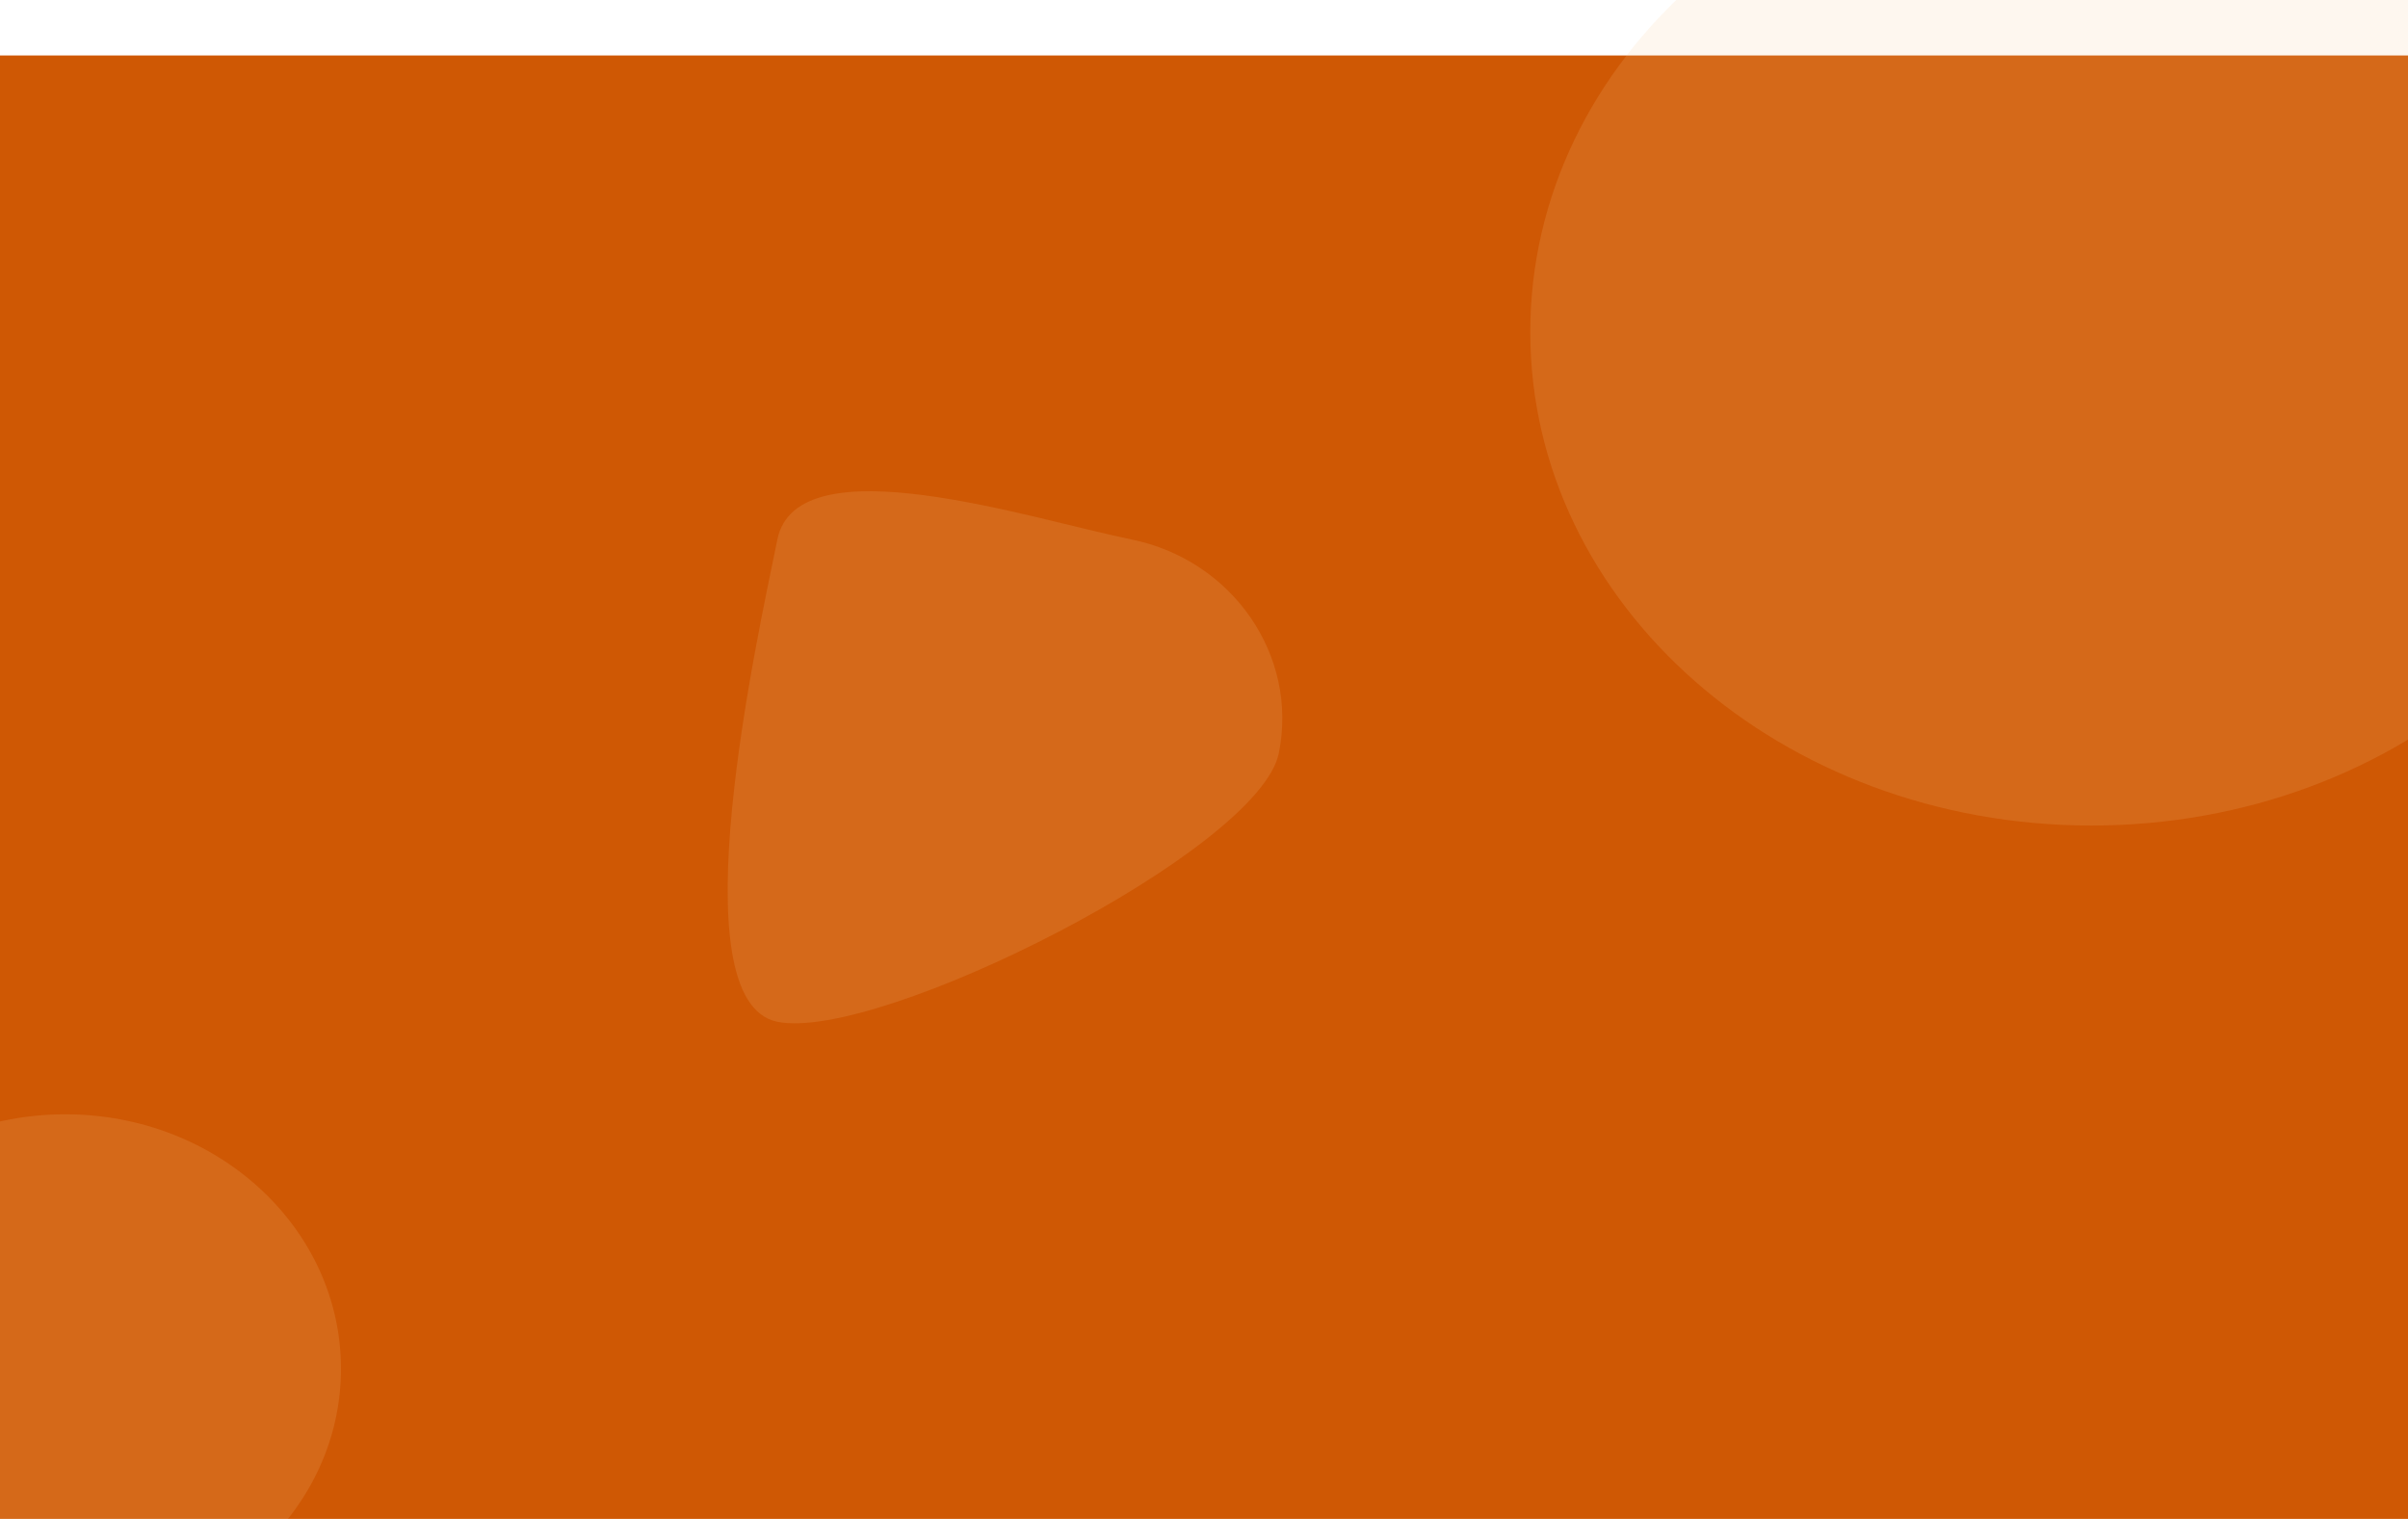
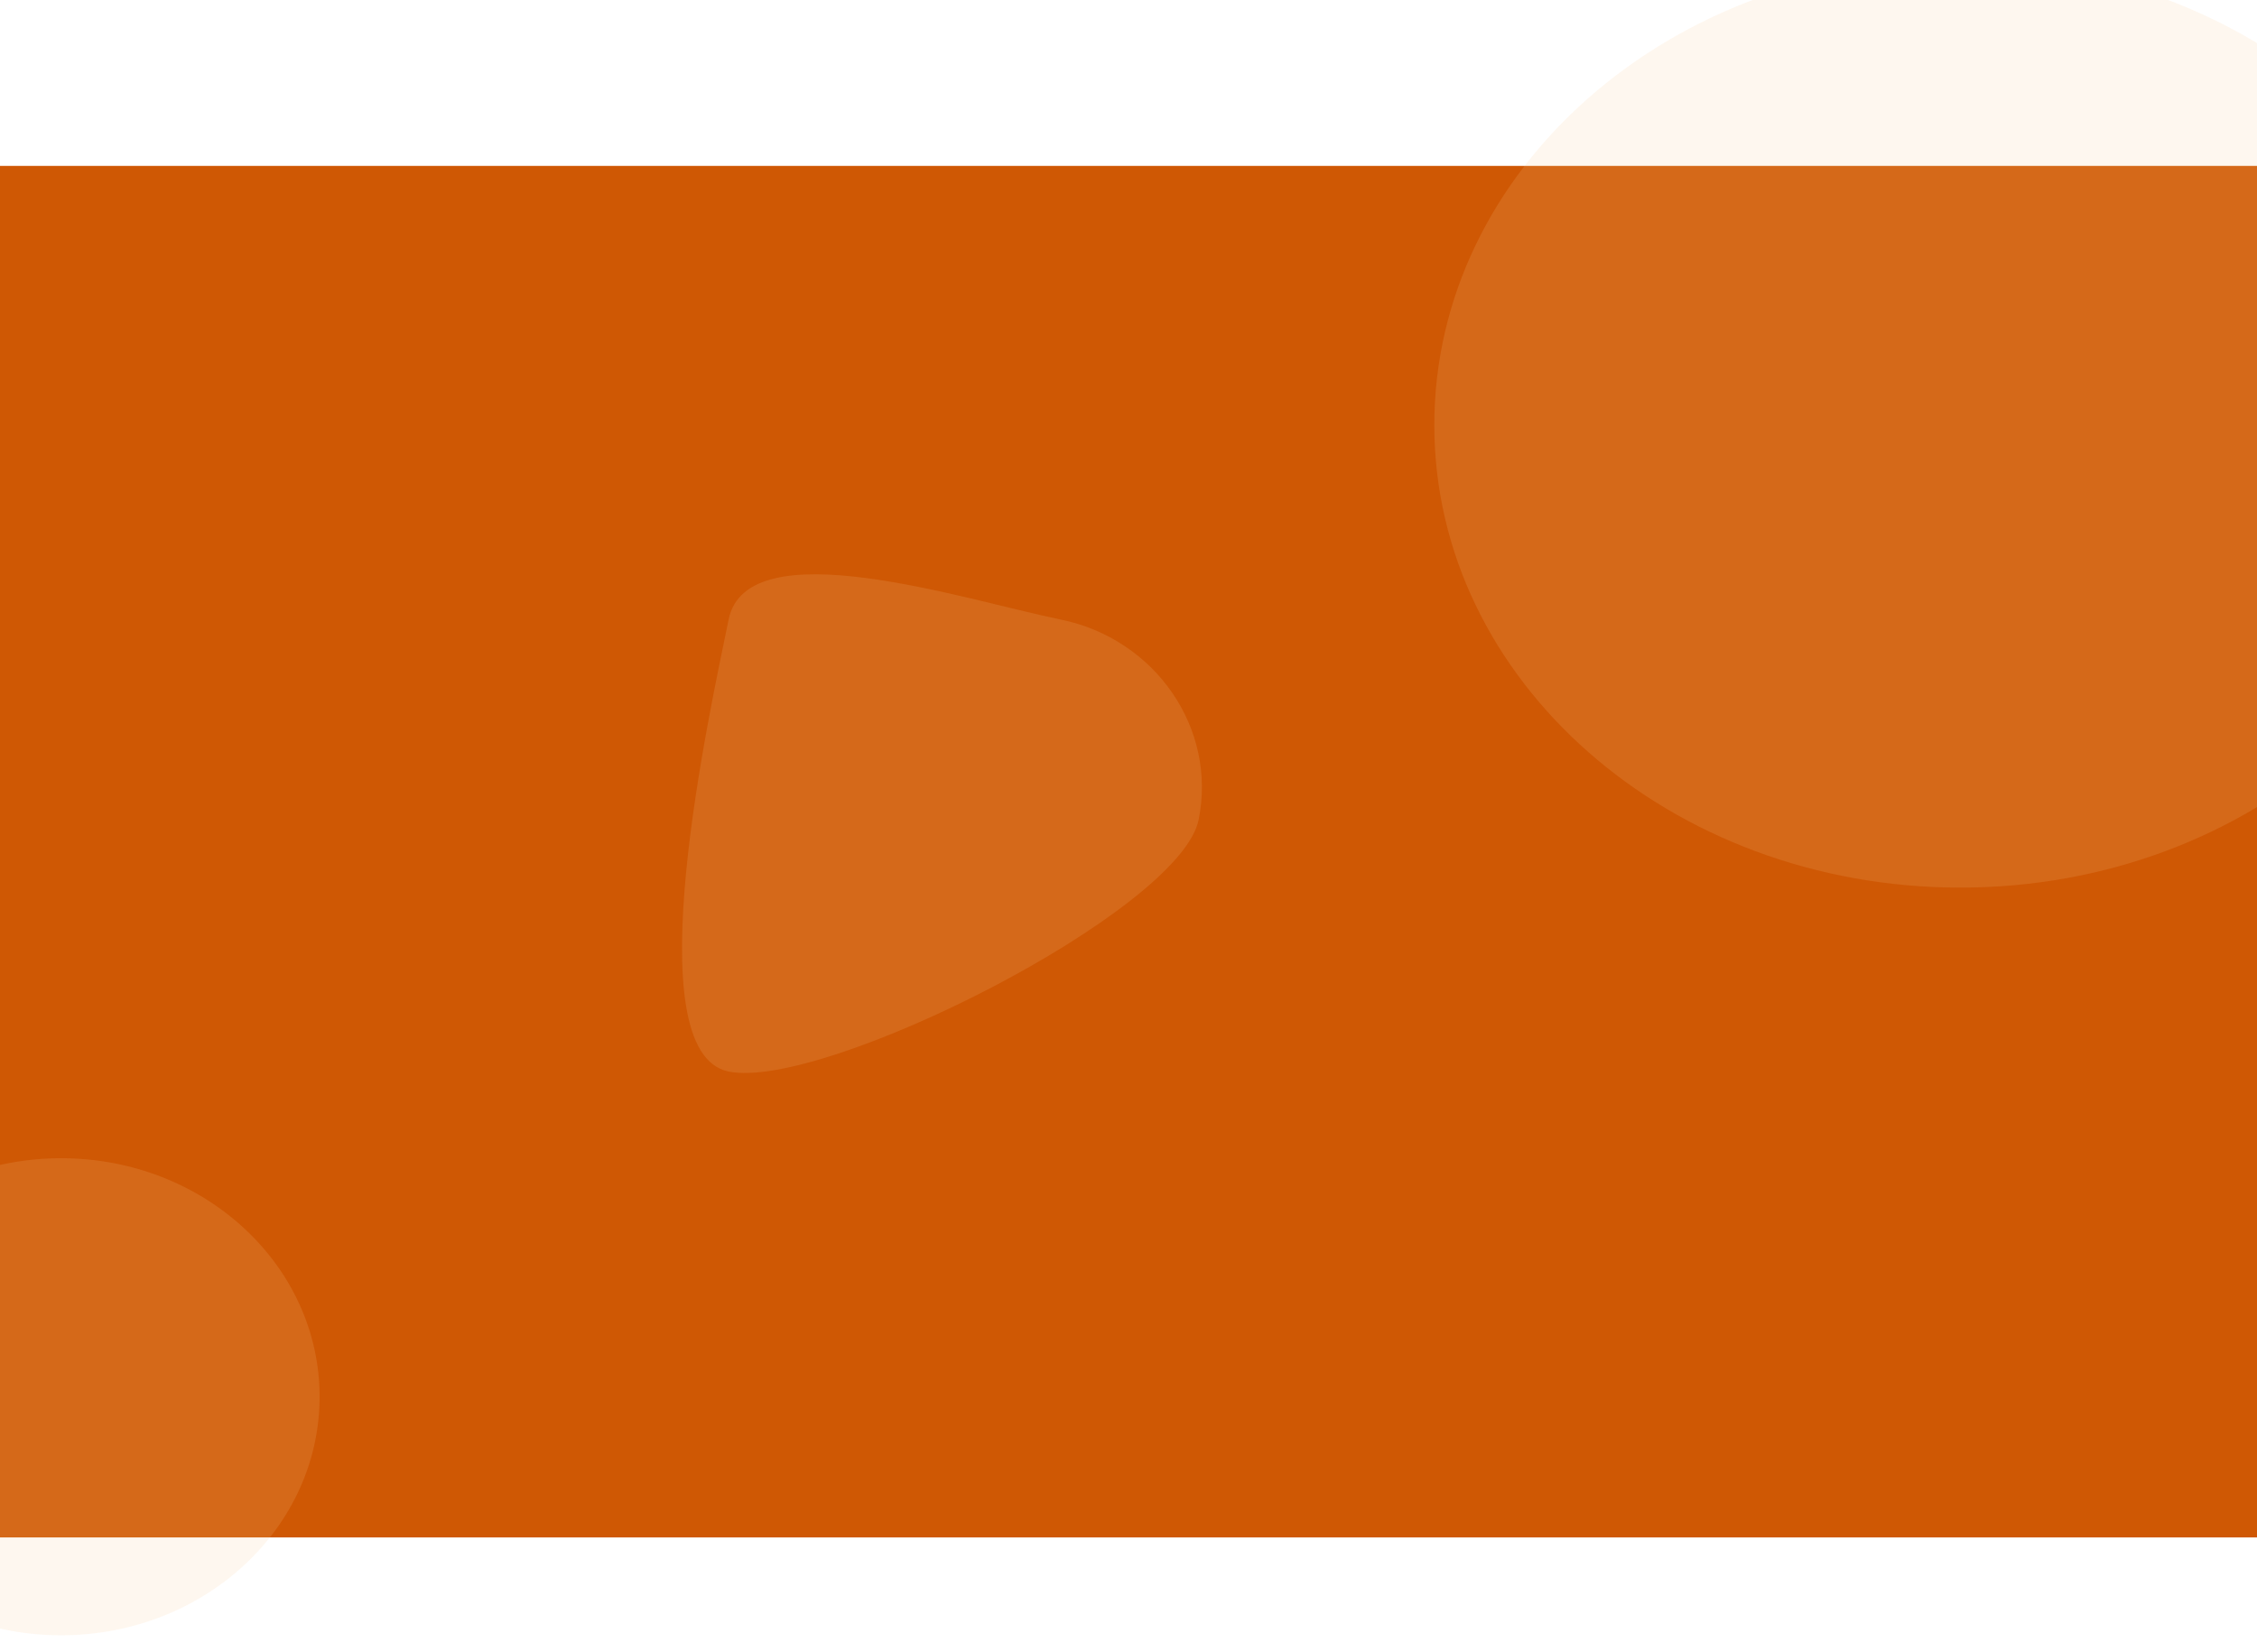
- <svg xmlns="http://www.w3.org/2000/svg" width="1476" height="931" viewBox="0 0 1476 931" fill="none">
+ <svg xmlns="http://www.w3.org/2000/svg" width="1476" height="1080" viewBox="0 0 1476 931" fill="none">
  <rect y="34" width="1476" height="897" fill="#CF5804" />
  <path d="M783.851 461.68C771.684 521.392 538.516 638.936 476.5 626.299C414.483 613.662 464.331 390.393 476.499 330.68C488.666 270.968 631.577 318.043 693.593 330.68C755.61 343.317 796.019 401.968 783.851 461.68Z" fill="#D5691A" />
  <path d="M1626 203.5C1626 370.566 1471.99 506 1282 506C1092.01 506 938 370.566 938 203.5C938 36.434 1092.01 -99 1282 -99C1471.99 -99 1626 36.434 1626 203.5Z" fill="#F9CA96" fill-opacity="0.15" />
  <ellipse cx="40" cy="839" rx="169" ry="156" fill="#F9CA95" fill-opacity="0.15" />
</svg>
